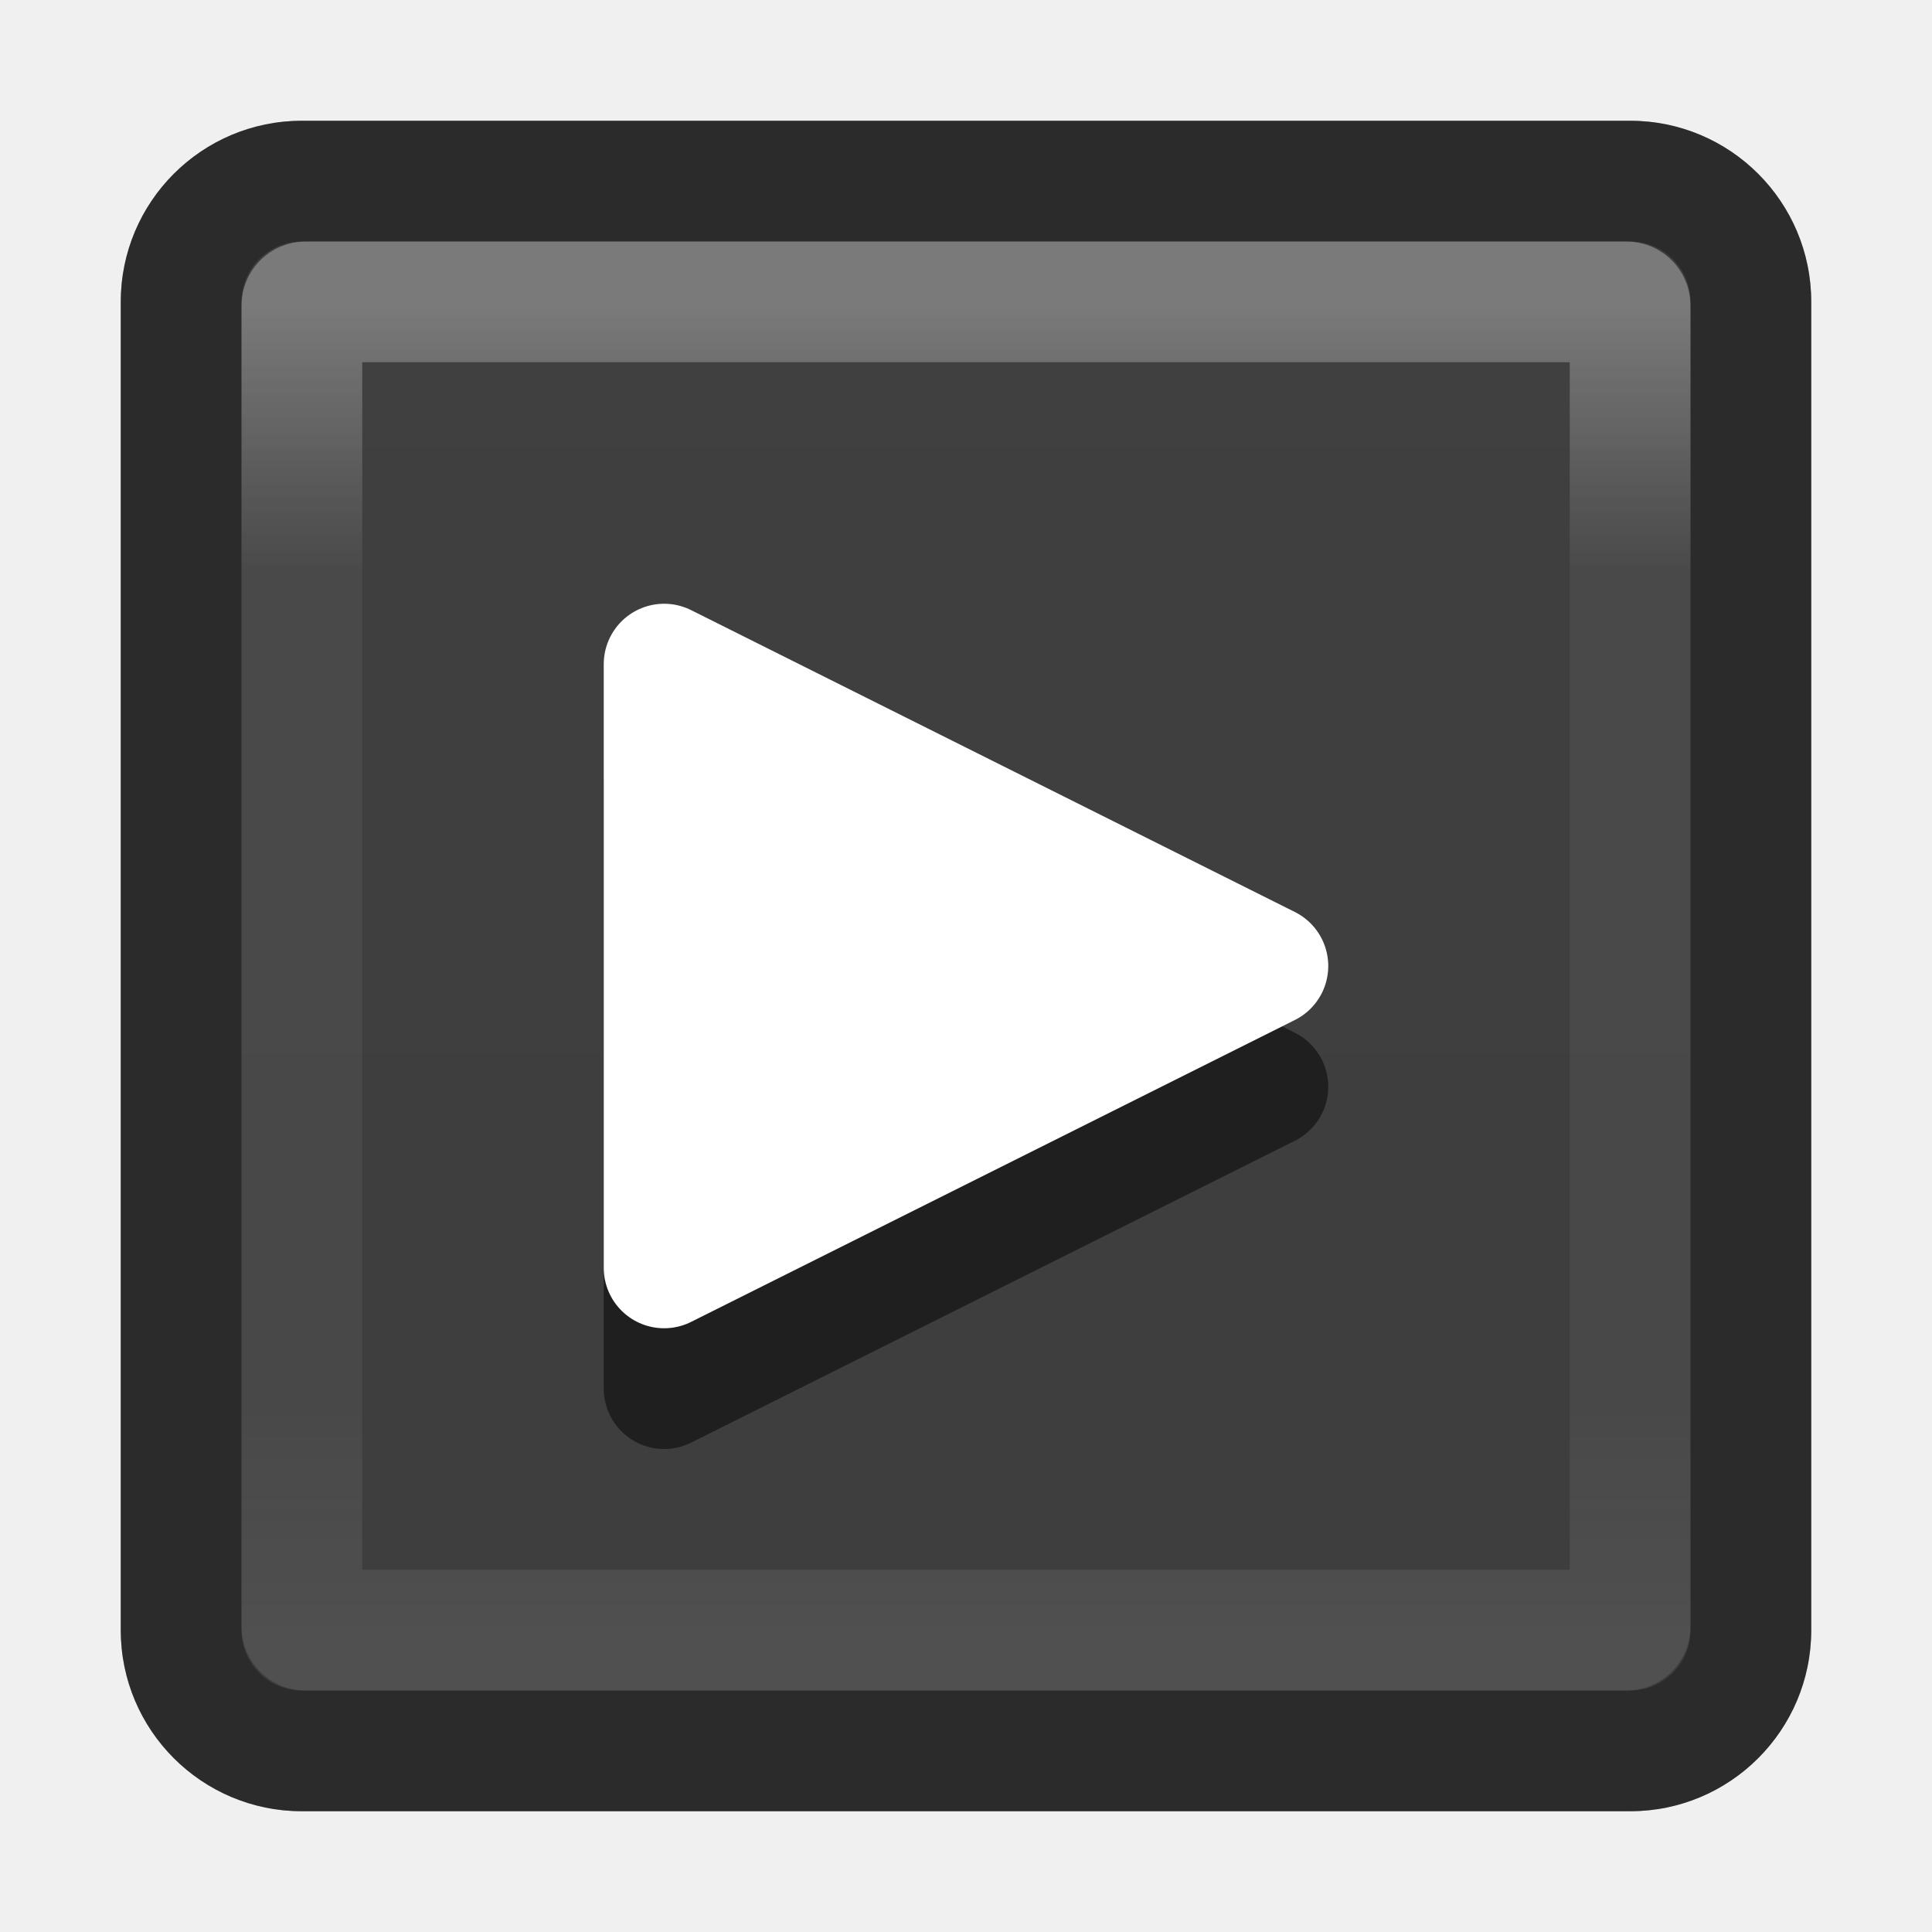
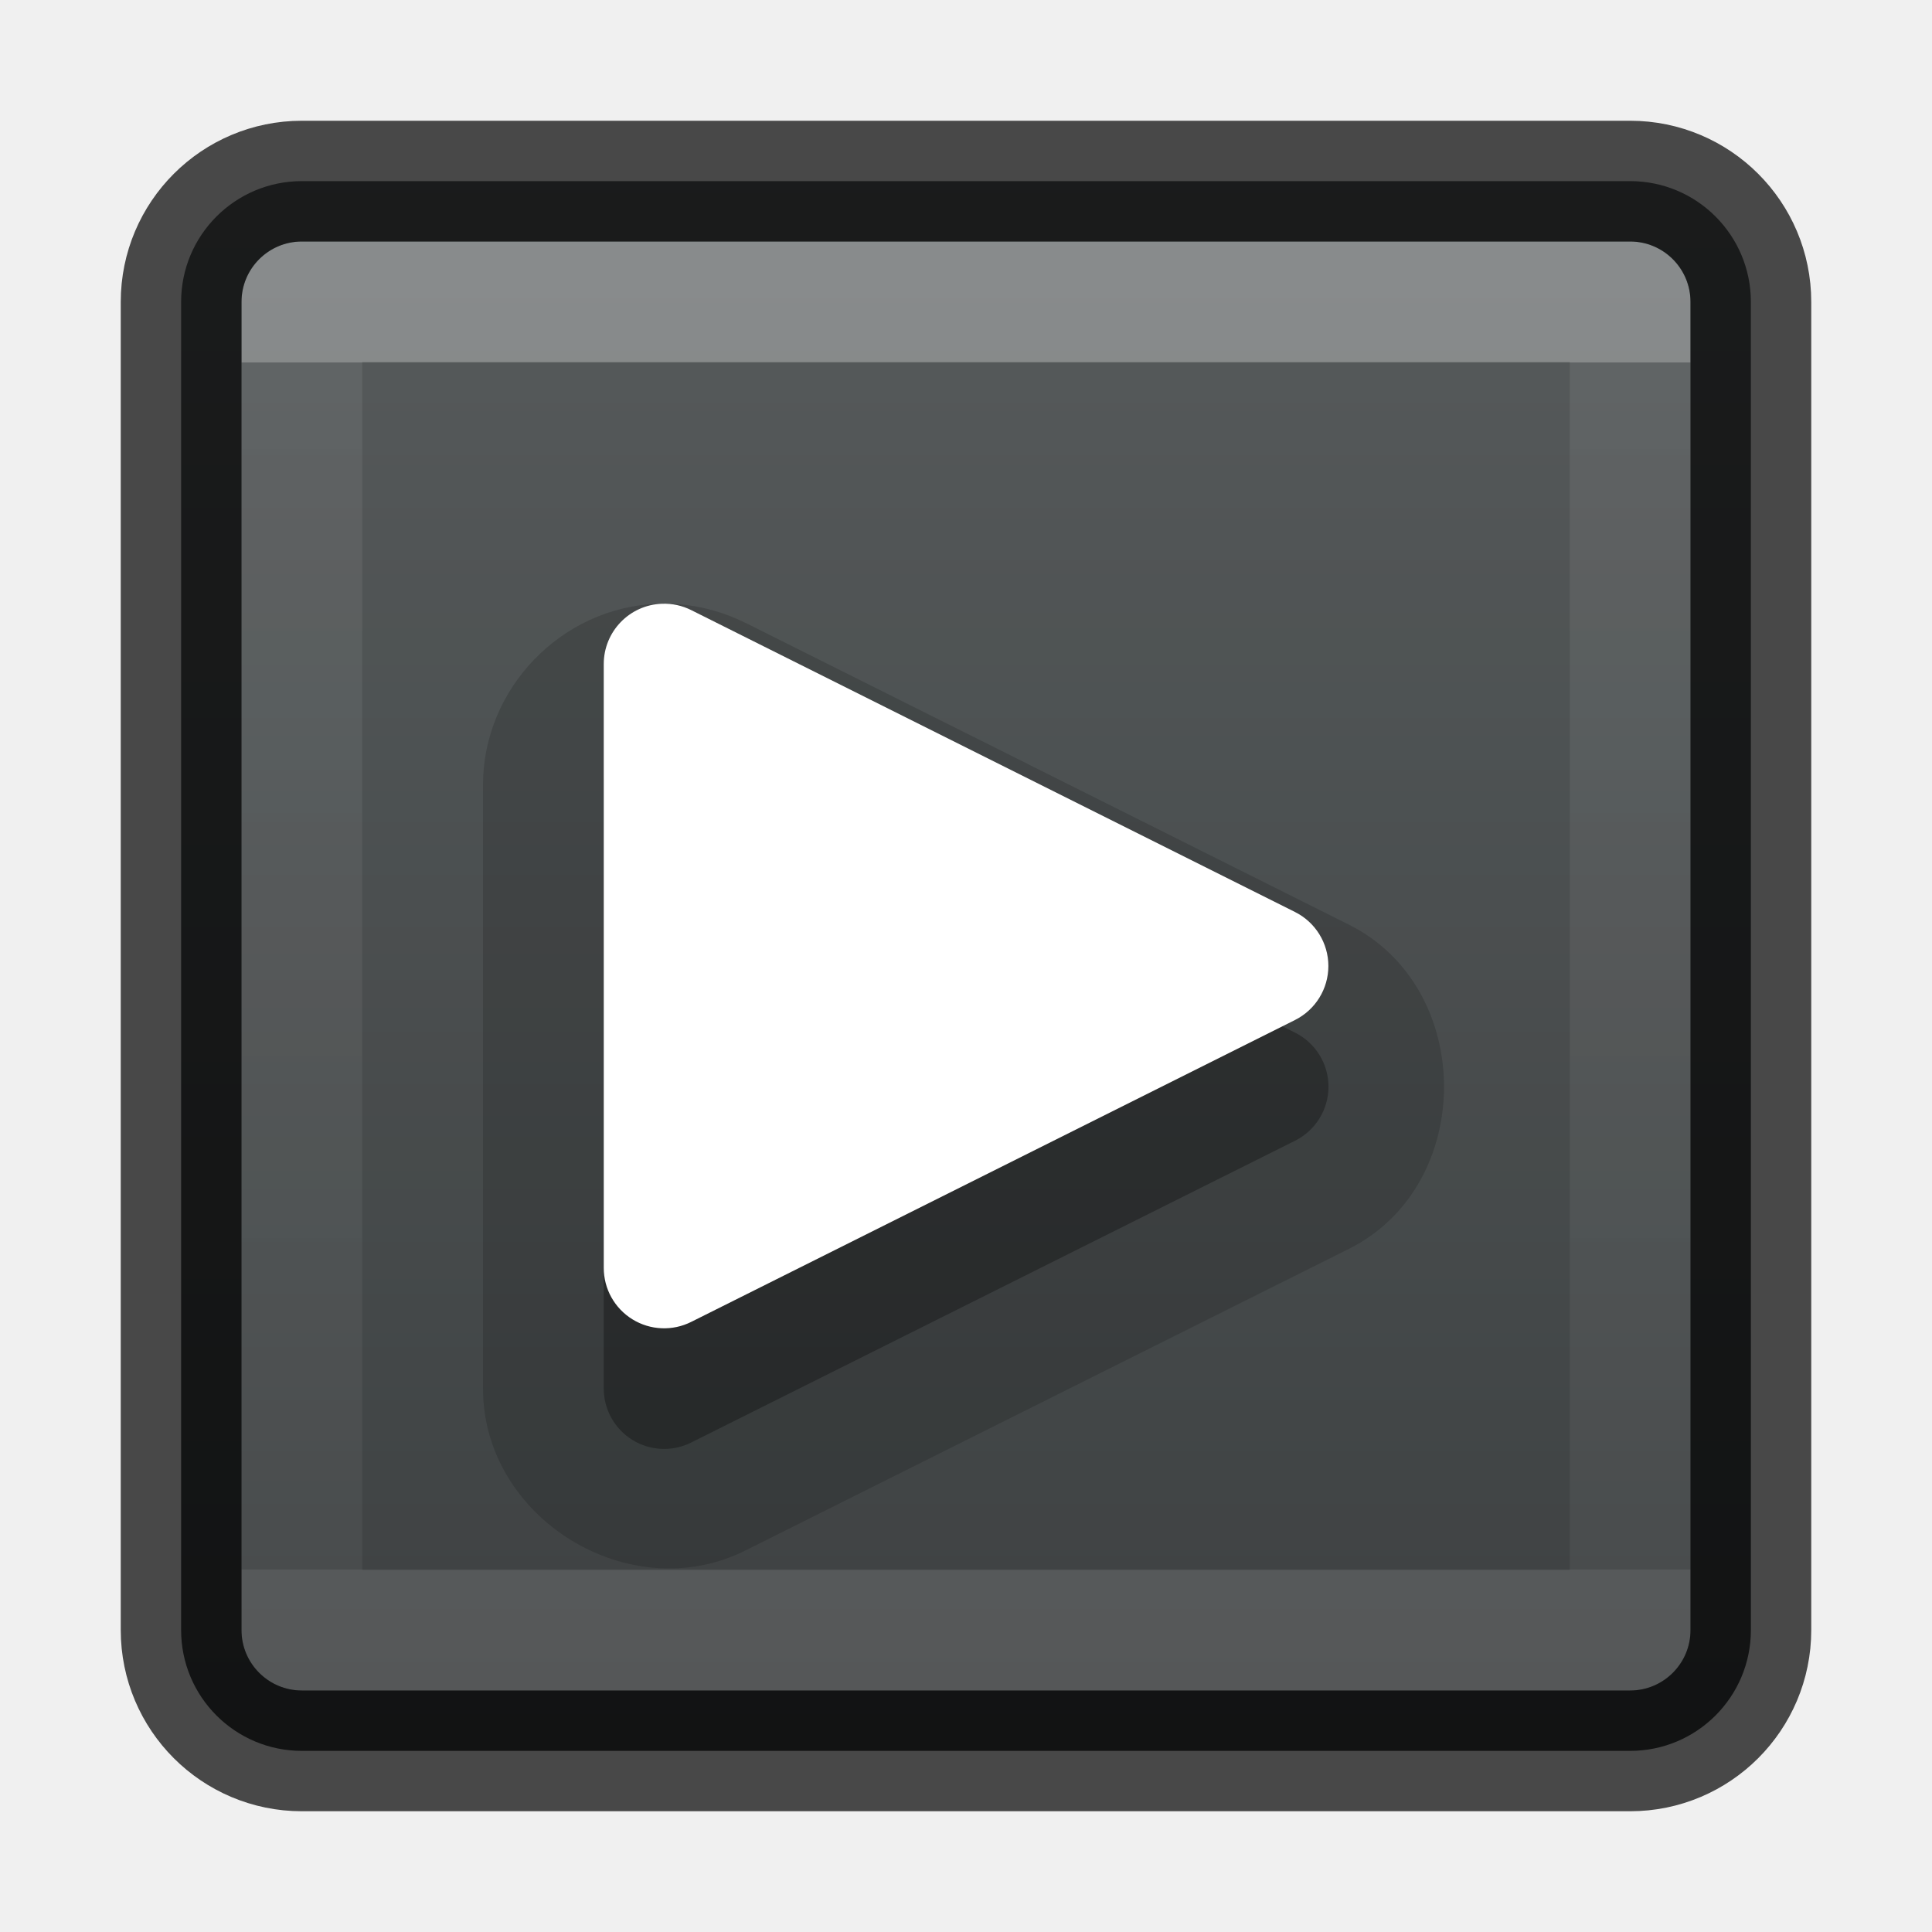
- <svg xmlns="http://www.w3.org/2000/svg" xmlns:xlink="http://www.w3.org/1999/xlink" width="16" height="16" viewBox="0 0 16 16" id="svg4166" version="1.1">
-   <defs id="defs4168">
-     <linearGradient id="linearGradient4191">
-       <stop style="stop-color:#000000;stop-opacity:0" offset="0" id="stop4193" />
-       <stop style="stop-color:#000000;stop-opacity:0.039" offset="1" id="stop4195" />
+ <svg xmlns="http://www.w3.org/2000/svg" xmlns:xlink="http://www.w3.org/1999/xlink" width="16" height="16" version="1.1">
+   <defs>
+     <linearGradient id="linearGradient4179">
+       <stop offset="0" style="stop-color:#464b4c;stop-opacity:1" />
+       <stop offset="1" style="stop-color:#292d2e;stop-opacity:1" />
    </linearGradient>
-     <linearGradient id="linearGradient4202">
-       <stop offset="0" id="stop4204" style="stop-color:#ffffff;stop-opacity:0.1" />
-       <stop id="stop4187" offset="0.2" style="stop-color:#ffffff;stop-opacity:0.05" />
-       <stop id="stop4185" offset="0.8" style="stop-color:#ffffff;stop-opacity:0.05" />
-       <stop offset="1" id="stop4206" style="stop-color:#ffffff;stop-opacity:0.3" />
+     <linearGradient id="linearGradient3896" x1="24" x2="24" y1="7.182" y2="40.818" gradientTransform="matrix(0.2972973,0,0,0.2972973,0.8648697,0.8648672)" gradientUnits="userSpaceOnUse" xlink:href="#linearGradient3924-4-8" />
+     <linearGradient id="linearGradient3924-4-8">
+       <stop offset="0" style="stop-color:#ffffff;stop-opacity:1" />
+       <stop offset="0" style="stop-color:#ffffff;stop-opacity:0.235" />
+       <stop offset="1" style="stop-color:#ffffff;stop-opacity:0.157" />
+       <stop offset="1" style="stop-color:#ffffff;stop-opacity:0.392" />
    </linearGradient>
-     <filter style="color-interpolation-filters:sRGB" id="filter4190">
-       <feFlood flood-opacity="0.498" flood-color="rgb(0,0,0)" result="flood" id="feFlood4192" />
-       <feComposite in="flood" in2="SourceGraphic" operator="in" result="composite1" id="feComposite4194" />
-       <feGaussianBlur in="composite1" stdDeviation="1" result="blur" id="feGaussianBlur4196" />
-       <feOffset dx="1.38778e-16" dy="1" result="offset" id="feOffset4198" />
-       <feComposite in="SourceGraphic" in2="offset" operator="over" result="composite2" id="feComposite4200" />
-     </filter>
-     <linearGradient xlink:href="#linearGradient4202" id="linearGradient4208" x1="16" y1="1049" x2="16" y2="1024" gradientUnits="userSpaceOnUse" gradientTransform="matrix(0.4430769,0,0,0.443077,1.170769,585.2125)" />
-     <filter style="color-interpolation-filters:sRGB" id="filter4181">
-       <feFlood flood-opacity="0.498" flood-color="rgb(0,0,0)" result="flood" id="feFlood4183" />
-       <feComposite in="flood" in2="SourceGraphic" operator="in" result="composite1" id="feComposite4185" />
-       <feGaussianBlur in="composite1" stdDeviation="1" result="blur" id="feGaussianBlur4187" />
-       <feOffset dx="1.38778e-16" dy="1" result="offset" id="feOffset4189" />
-       <feComposite in="SourceGraphic" in2="offset" operator="over" result="composite2" id="feComposite4191" />
-     </filter>
-     <radialGradient xlink:href="#linearGradient4173" id="radialGradient4179" cx="16" cy="-2.8" fx="16" fy="-2.8" r="14" gradientTransform="matrix(0.9285714,0,0,0.7142857,1.14286,5)" gradientUnits="userSpaceOnUse" />
-     <linearGradient id="linearGradient4173">
-       <stop style="stop-color:#ffffff;stop-opacity:0.267" offset="0" id="stop4175" />
-       <stop style="stop-color:#ffffff;stop-opacity:0" offset="1" id="stop4177" />
-     </linearGradient>
-     <linearGradient xlink:href="#linearGradient4191" id="linearGradient4197" x1="16" y1="1024" x2="16" y2="1049" gradientUnits="userSpaceOnUse" gradientTransform="matrix(0.5,0,0,0.5,1.1428572e-8,526.1811)" />
+     <linearGradient id="linearGradient4175" x1="8" x2="8" y1="1.39" y2="14.403" gradientUnits="userSpaceOnUse" xlink:href="#linearGradient4179" />
  </defs>
-   <g id="layer1" transform="translate(0,-1036.362)" style="opacity:1">
-     <rect style="opacity:1;fill:#404040;fill-opacity:1;stroke:none;stroke-width:1;stroke-miterlimit:4;stroke-dasharray:none;stroke-opacity:0" id="rect4716" width="14" height="14" x="1" y="1037.362" rx="1.5" ry="1.5" />
-     <rect ry="1" rx="1" y="1037.862" x="1.5" height="13" width="13" id="rect4718" style="opacity:1;fill:none;fill-opacity:1;stroke:#000000;stroke-width:1;stroke-miterlimit:4;stroke-dasharray:none;stroke-opacity:0.33" />
-     <rect style="opacity:1;fill:none;fill-opacity:1;stroke:url(#linearGradient4208);stroke-width:1;stroke-miterlimit:4;stroke-dasharray:none;stroke-opacity:1" id="rect4728" width="11" height="11" x="2.5" y="1038.862" rx="0.031" ry="0.031" />
-     <rect ry="0.5" rx="0.5" y="1038.362" x="2" height="12" width="12" id="rect4189" style="opacity:1;fill:url(#linearGradient4197);fill-opacity:1;stroke:none;stroke-width:1;stroke-miterlimit:4;stroke-dasharray:none;stroke-opacity:1" />
-   </g>
-   <g id="layer2" style="display:inline;opacity:1" transform="translate(0,-16)">
-     <path id="path4174" d="m 5.5,22.5 0,5 5,-2.5 z" style="fill:#000000;fill-opacity:1;fill-rule:evenodd;stroke:#000000;stroke-width:1px;stroke-linecap:butt;stroke-linejoin:round;stroke-opacity:1;opacity:0.5" />
-     <path style="fill:#ffffff;fill-opacity:1;fill-rule:evenodd;stroke:#ffffff;stroke-width:1px;stroke-linecap:butt;stroke-linejoin:round;stroke-opacity:1" d="m 5.5,21.5 0,5 5,-2.5 z" id="path4172" />
-   </g>
-   <g id="layer3" style="display:none" transform="translate(0,-16)">
-     <rect style="fill:url(#radialGradient4179);fill-opacity:1;fill-rule:evenodd;stroke:none;stroke-width:1px;stroke-linecap:butt;stroke-linejoin:miter;stroke-opacity:1" id="rect3371" width="26" height="10" x="3" y="3" rx="2" ry="2" />
-   </g>
+   <rect width="13" height="13" x="1.5" y="1.5" rx="1" ry="1" style="color:#000000;display:inline;overflow:visible;visibility:visible;opacity:0.9;fill:url(#linearGradient4175);fill-opacity:1;fill-rule:nonzero;stroke:none;stroke-width:1;marker:none;enable-background:accumulate;clip-rule:nonzero;isolation:auto;mix-blend-mode:normal;color-interpolation:sRGB;color-interpolation-filters:linearRGB;solid-color:#000000;solid-opacity:1;stroke-linecap:butt;stroke-linejoin:miter;stroke-miterlimit:4;stroke-dasharray:none;stroke-dashoffset:0;stroke-opacity:1;filter-blend-mode:normal;filter-gaussianBlur-deviation:0;color-rendering:auto;image-rendering:auto;shape-rendering:auto;text-rendering:auto" />
+   <path d="M 5.447 5 C 4.65 5.028 4 5.702 4 6.5 L 4 11.5 C 4 12.574 5.214 13.322 6.174 12.84 L 11.172 10.342 C 12.221 9.817 12.221 8.183 11.172 7.658 L 6.174 5.158 L 6.172 5.158 C 5.947 5.046 5.698 4.991 5.447 5 z" style="color:#000000;font-style:normal;font-variant:normal;font-weight:normal;font-stretch:normal;font-size:medium;line-height:normal;font-family:sans-serif;text-indent:0;text-align:start;text-decoration:none;text-decoration-line:none;text-decoration-style:solid;text-decoration-color:#000000;letter-spacing:normal;word-spacing:normal;text-transform:none;direction:ltr;block-progression:tb;writing-mode:lr-tb;baseline-shift:baseline;text-anchor:start;white-space:normal;clip-rule:nonzero;display:inline;overflow:visible;visibility:visible;opacity:0.15;isolation:auto;mix-blend-mode:normal;color-interpolation:sRGB;color-interpolation-filters:linearRGB;solid-color:#000000;solid-opacity:1;fill:#000000;fill-opacity:1;fill-rule:evenodd;stroke:none;stroke-width:2;stroke-linecap:butt;stroke-linejoin:round;stroke-miterlimit:4;stroke-dasharray:none;stroke-dashoffset:0;stroke-opacity:1;color-rendering:auto;image-rendering:auto;shape-rendering:auto;text-rendering:auto;enable-background:accumulate" />
+   <rect width="11" height="11" x="2.5" y="2.5" style="opacity:0.3;fill:none;stroke:url(#linearGradient3896);stroke-width:1;stroke-linecap:round;stroke-linejoin:round;stroke-miterlimit:4;stroke-dasharray:none;stroke-dashoffset:0;stroke-opacity:1" />
+   <rect width="13" height="13" x="1.5" y="1.5" rx="1" ry="1" style="color:#000000;display:inline;overflow:visible;visibility:visible;opacity:0.7;fill:none;stroke:#000000;stroke-width:1;stroke-linecap:round;stroke-linejoin:round;stroke-miterlimit:4;stroke-dasharray:none;stroke-dashoffset:0;stroke-opacity:1;marker:none;enable-background:accumulate" />
+   <path style="color:#000000;font-style:normal;font-variant:normal;font-weight:normal;font-stretch:normal;font-size:medium;line-height:normal;font-family:sans-serif;text-indent:0;text-align:start;text-decoration:none;text-decoration-line:none;text-decoration-style:solid;text-decoration-color:#000000;letter-spacing:normal;word-spacing:normal;text-transform:none;direction:ltr;block-progression:tb;writing-mode:lr-tb;baseline-shift:baseline;text-anchor:start;white-space:normal;clip-rule:nonzero;display:inline;overflow:visible;visibility:visible;opacity:0.3;isolation:auto;mix-blend-mode:normal;color-interpolation:sRGB;color-interpolation-filters:linearRGB;solid-color:#000000;solid-opacity:1;fill:#000000;fill-opacity:1;fill-rule:evenodd;stroke:none;stroke-width:1px;stroke-linecap:butt;stroke-linejoin:round;stroke-miterlimit:4;stroke-dasharray:none;stroke-dashoffset:0;stroke-opacity:1;color-rendering:auto;image-rendering:auto;shape-rendering:auto;text-rendering:auto;enable-background:accumulate" d="M 5.482,5.999 A 0.5,0.5 0 0 0 5,6.499 l 0,5 a 0.5,0.5 0 0 0 0.725,0.447 L 10.725,9.447 a 0.5,0.5 0 0 0 0,-0.895 l -5,-2.5 A 0.5,0.5 0 0 0 5.482,5.999 Z" />
+   <path d="M 5.482 5 A 0.5 0.5 0 0 0 5 5.5 L 5 10.5 A 0.5 0.5 0 0 0 5.725 10.947 L 10.725 8.447 A 0.5 0.5 0 0 0 10.725 7.553 L 5.725 5.053 A 0.5 0.5 0 0 0 5.482 5 z" style="color:#000000;font-style:normal;font-variant:normal;font-weight:normal;font-stretch:normal;font-size:medium;line-height:normal;font-family:sans-serif;text-indent:0;text-align:start;text-decoration:none;text-decoration-line:none;text-decoration-style:solid;text-decoration-color:#000000;letter-spacing:normal;word-spacing:normal;text-transform:none;direction:ltr;block-progression:tb;writing-mode:lr-tb;baseline-shift:baseline;text-anchor:start;white-space:normal;clip-rule:nonzero;display:inline;overflow:visible;visibility:visible;opacity:1;isolation:auto;mix-blend-mode:normal;color-interpolation:sRGB;color-interpolation-filters:linearRGB;solid-color:#000000;solid-opacity:1;fill:#ffffff;fill-opacity:1;fill-rule:evenodd;stroke:none;stroke-width:1px;stroke-linecap:butt;stroke-linejoin:round;stroke-miterlimit:4;stroke-dasharray:none;stroke-dashoffset:0;stroke-opacity:1;color-rendering:auto;image-rendering:auto;shape-rendering:auto;text-rendering:auto;enable-background:accumulate" />
</svg>
